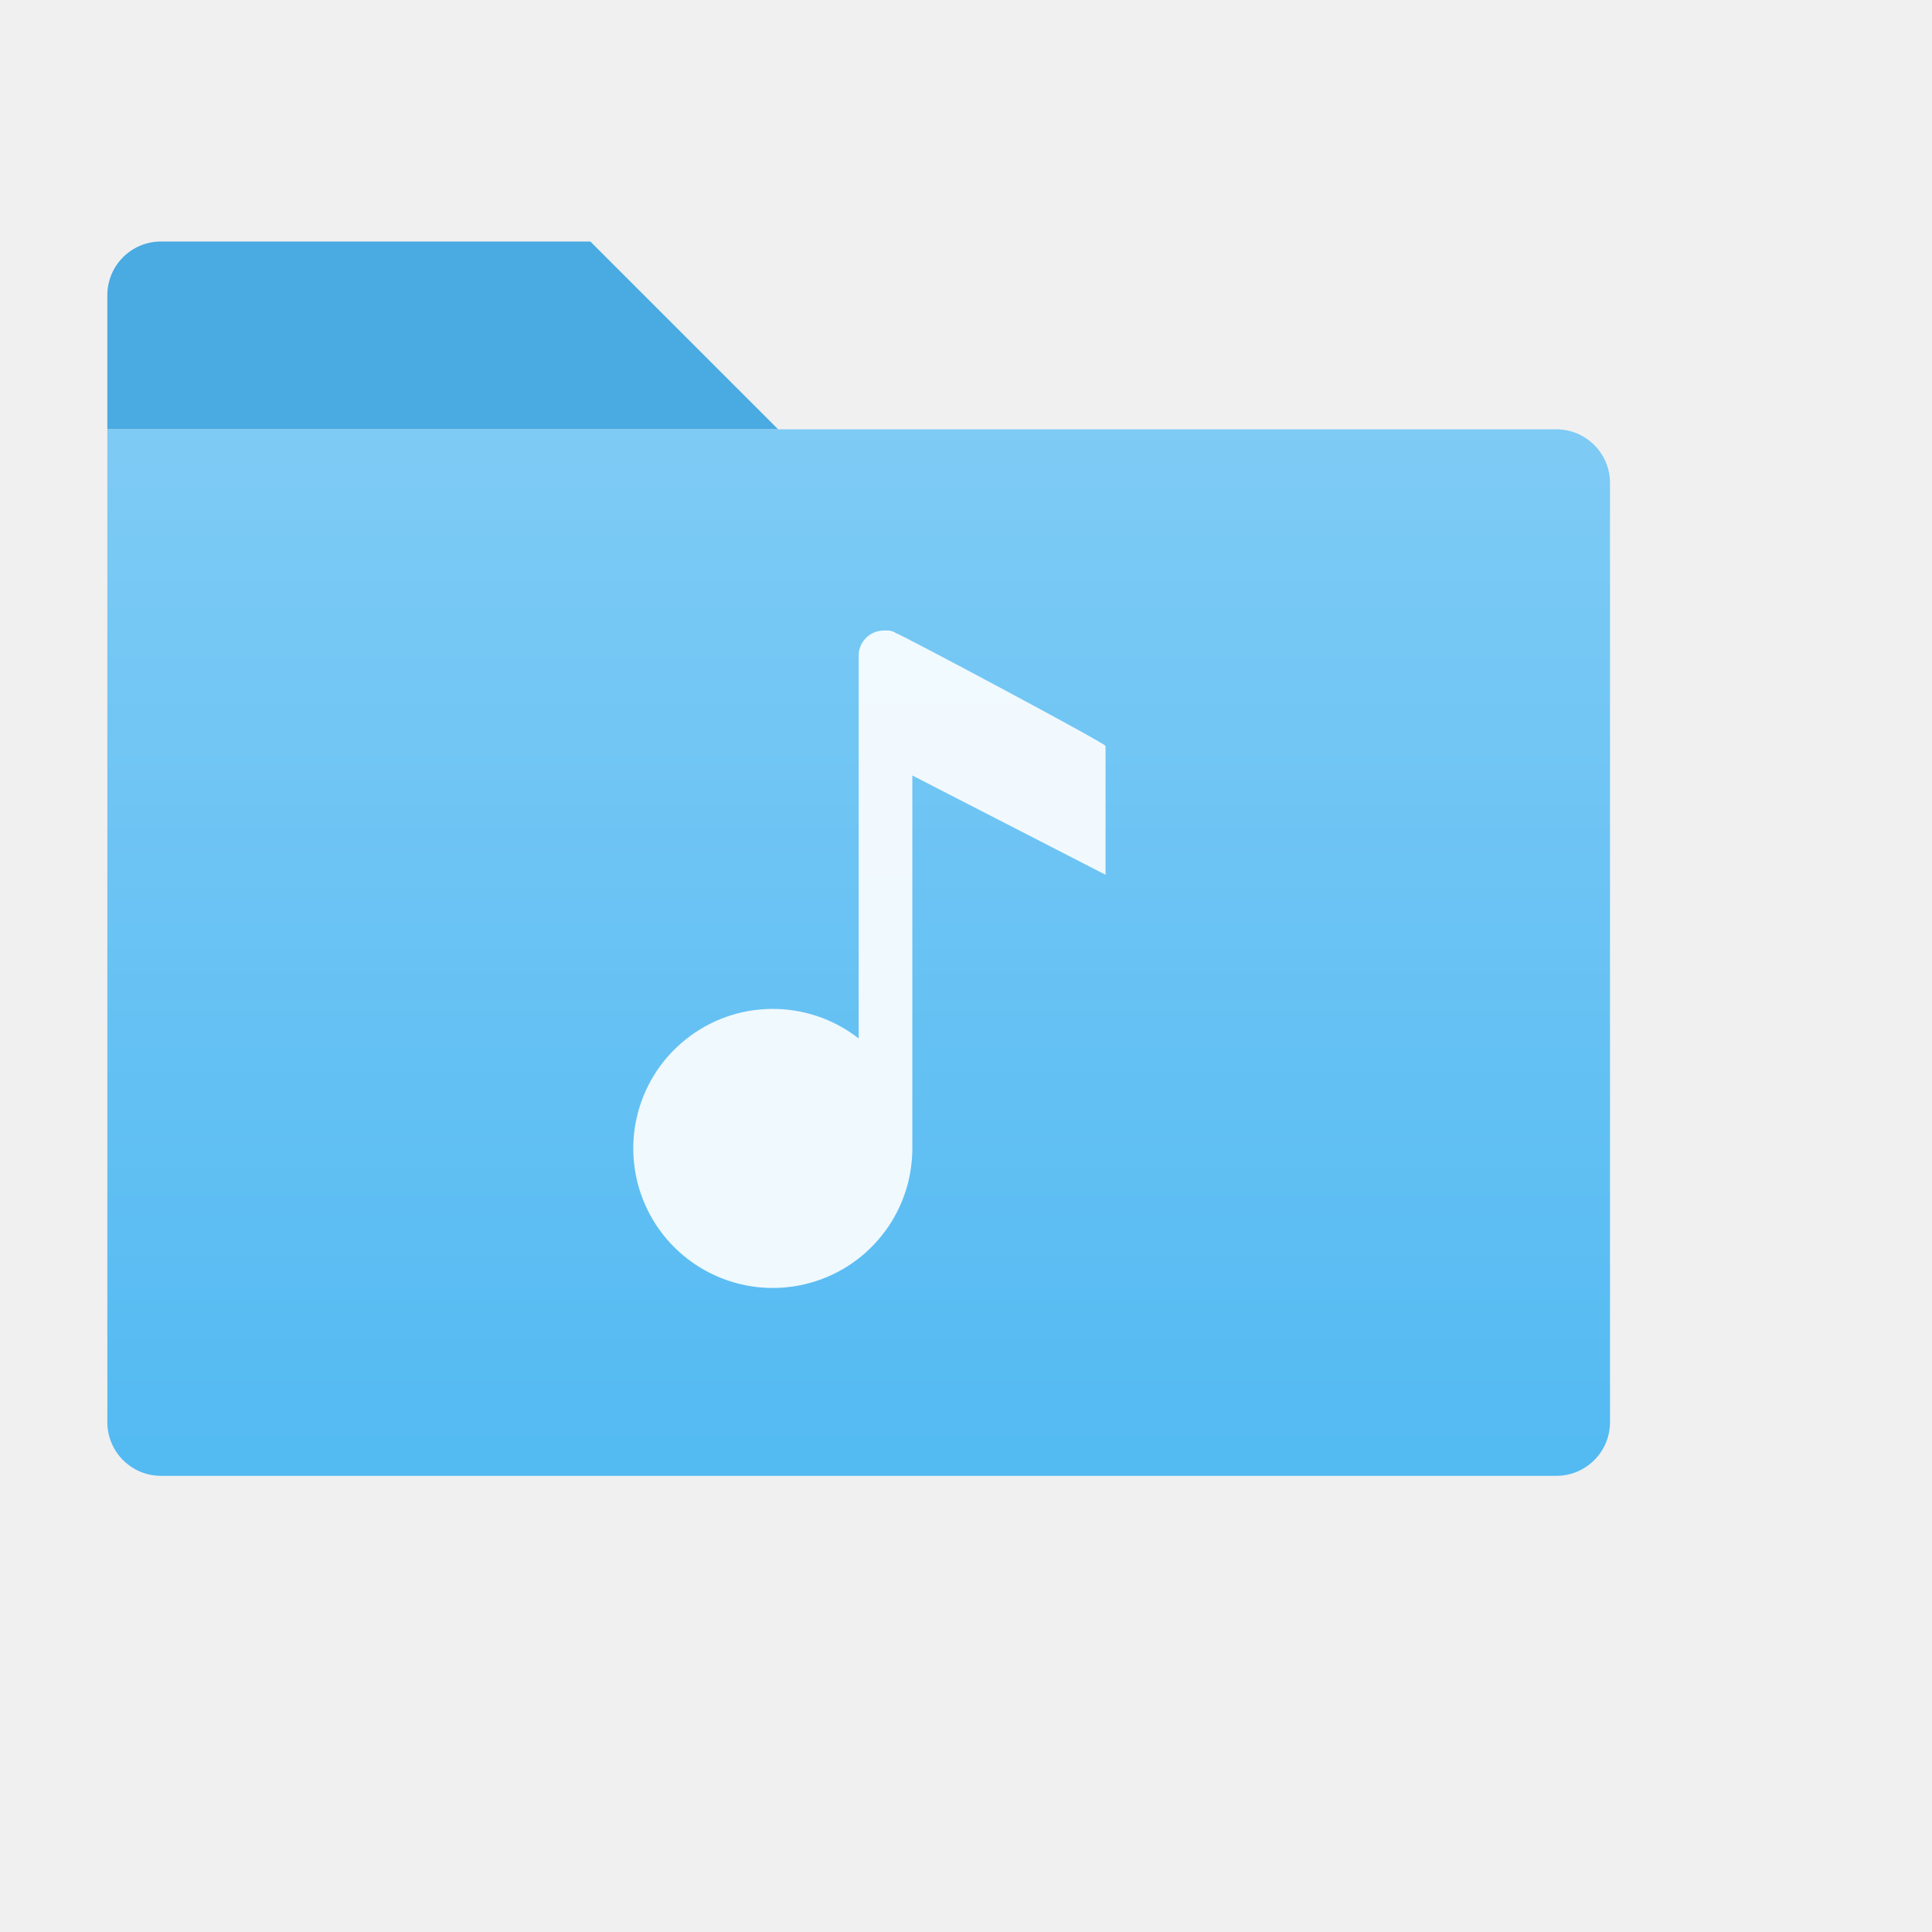
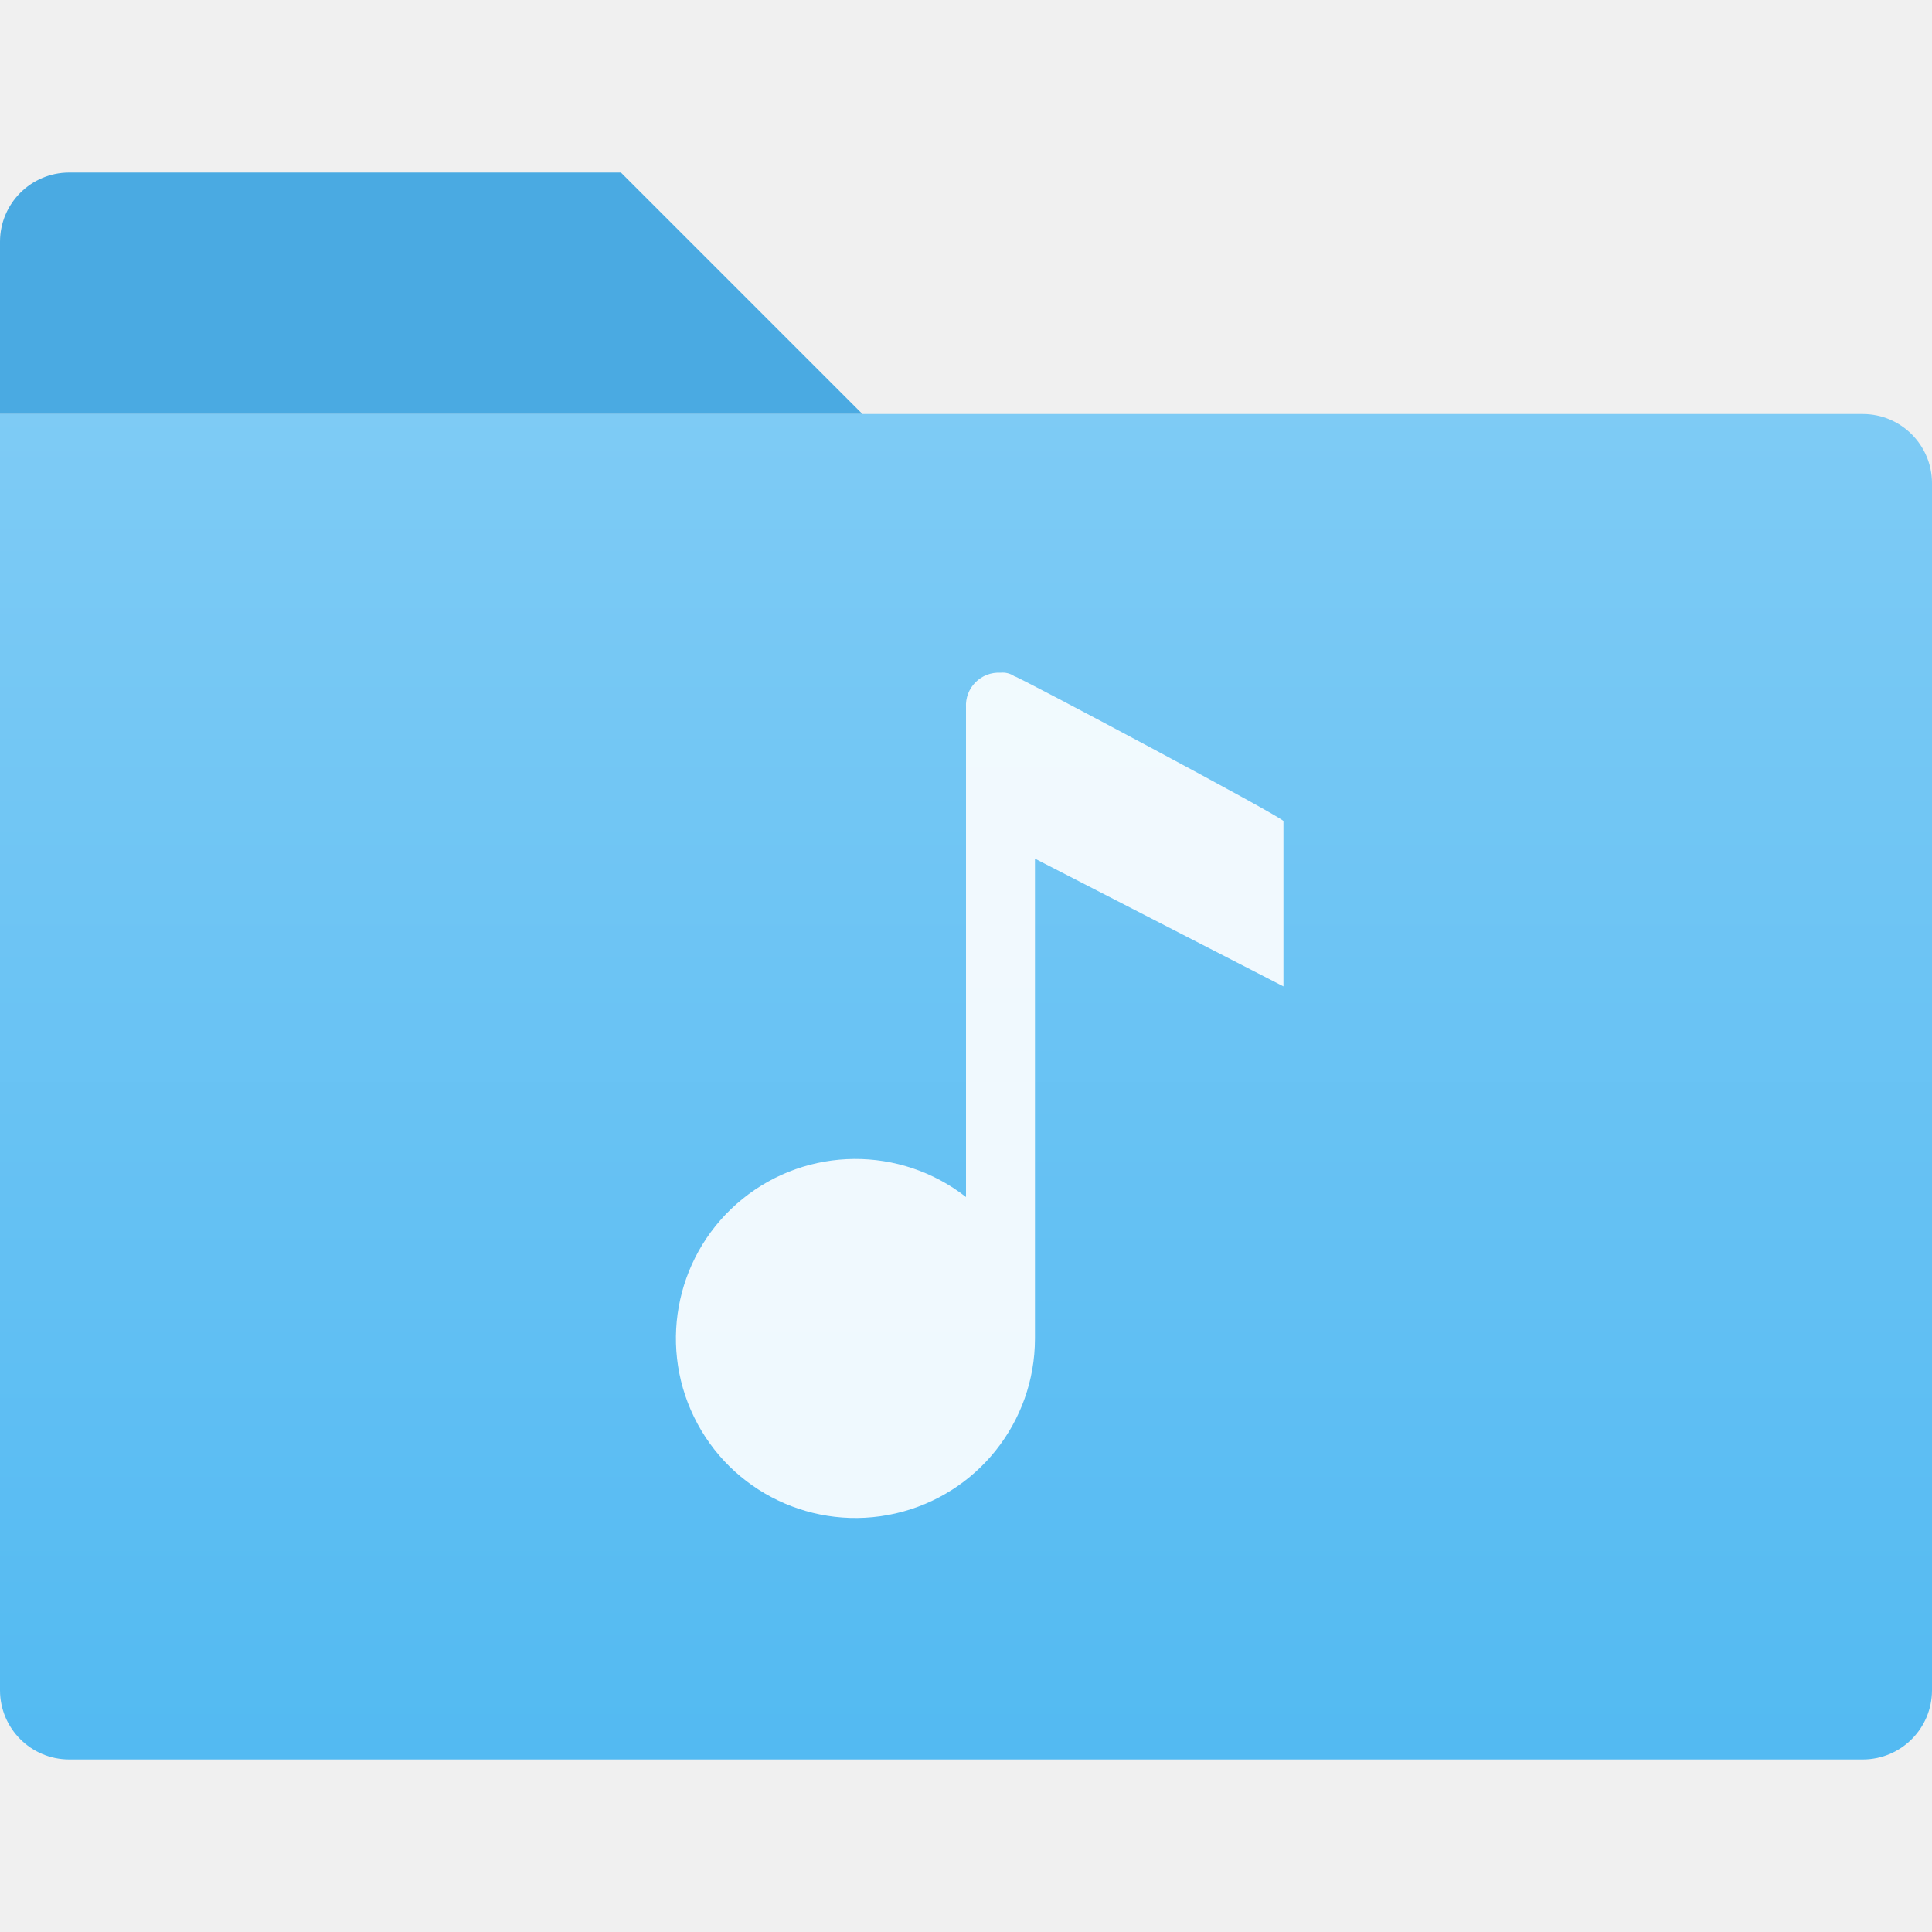
- <svg xmlns="http://www.w3.org/2000/svg" id="Ebene_1" height="72" width="72" data-name="Ebene 1" viewBox="0 0 72 72">
+ <svg xmlns="http://www.w3.org/2000/svg" id="Ebene_1" data-name="Ebene 1" viewBox="0 0 72 72">
  <defs>
-     <style>.cls-1{fill:none;}.cls-2{fill:#4aaae2;}.cls-3{fill:url(#Unbenannter_Verlauf_12);}.cls-4{fill:#fff;isolation:isolate;opacity:0.9;}</style>
-     <linearGradient id="Unbenannter_Verlauf_12" x1="-158.59" y1="-1270.62" x2="-158.59" y2="-1231.71" gradientTransform="matrix(1, 0, 0, -1, 190.59, -1215.8)" gradientUnits="userSpaceOnUse">
+     <style>.cls-1{fill:#4aaae2;}.cls-2{fill:url(#Unbenannter_Verlauf_12);}.cls-3{fill:#fff;isolation:isolate;opacity:0.9;}</style>
+     <linearGradient id="Unbenannter_Verlauf_12" x1="-154.59" y1="-1265.14" x2="-154.59" y2="-1215.11" gradientTransform="matrix(1, 0, 0, -1, 190.59, -1199.8)" gradientUnits="userSpaceOnUse">
      <stop offset="0" stop-color="#53baf2" />
      <stop offset="1" stop-color="#7ecbf5" />
    </linearGradient>
  </defs>
-   <path class="cls-1" d="M0,0H64V64H0Z" />
-   <path class="cls-2" d="M22,9H6a2,2,0,0,0-2,2v5H29Z" />
-   <path class="cls-3" d="M58,16H4V53a2,2,0,0,0,2,2H58a2,2,0,0,0,2-2V18A2,2,0,0,0,58,16Z" />
-   <path class="cls-4" d="M33.4,23.6a.6.6,0,0,0-.4-.1.94.94,0,0,0-1,1V38.7a5.2,5.2,0,1,0,2,4.1V28.9l7.2,3.7V27.8C41.2,27.7,33.5,23.6,33.4,23.6Z" />
+   <path class="cls-1" d="M23.14,6.43H2.57A2.58,2.58,0,0,0,0,9v6.43H32.14Z" />
+   <path class="cls-2" d="M69.43,15.43H0V63a2.58,2.58,0,0,0,2.57,2.57H69.43A2.58,2.58,0,0,0,72,63V18A2.58,2.58,0,0,0,69.43,15.43Z" />
+   <path class="cls-3" d="M37.8,25.2a.77.77,0,0,0-.51-.13A1.22,1.22,0,0,0,36,26.36V44.61a6.69,6.69,0,1,0,2.57,5.28V32l9.26,4.76V30.6C47.83,30.47,37.93,25.2,37.8,25.2Z" />
</svg>
